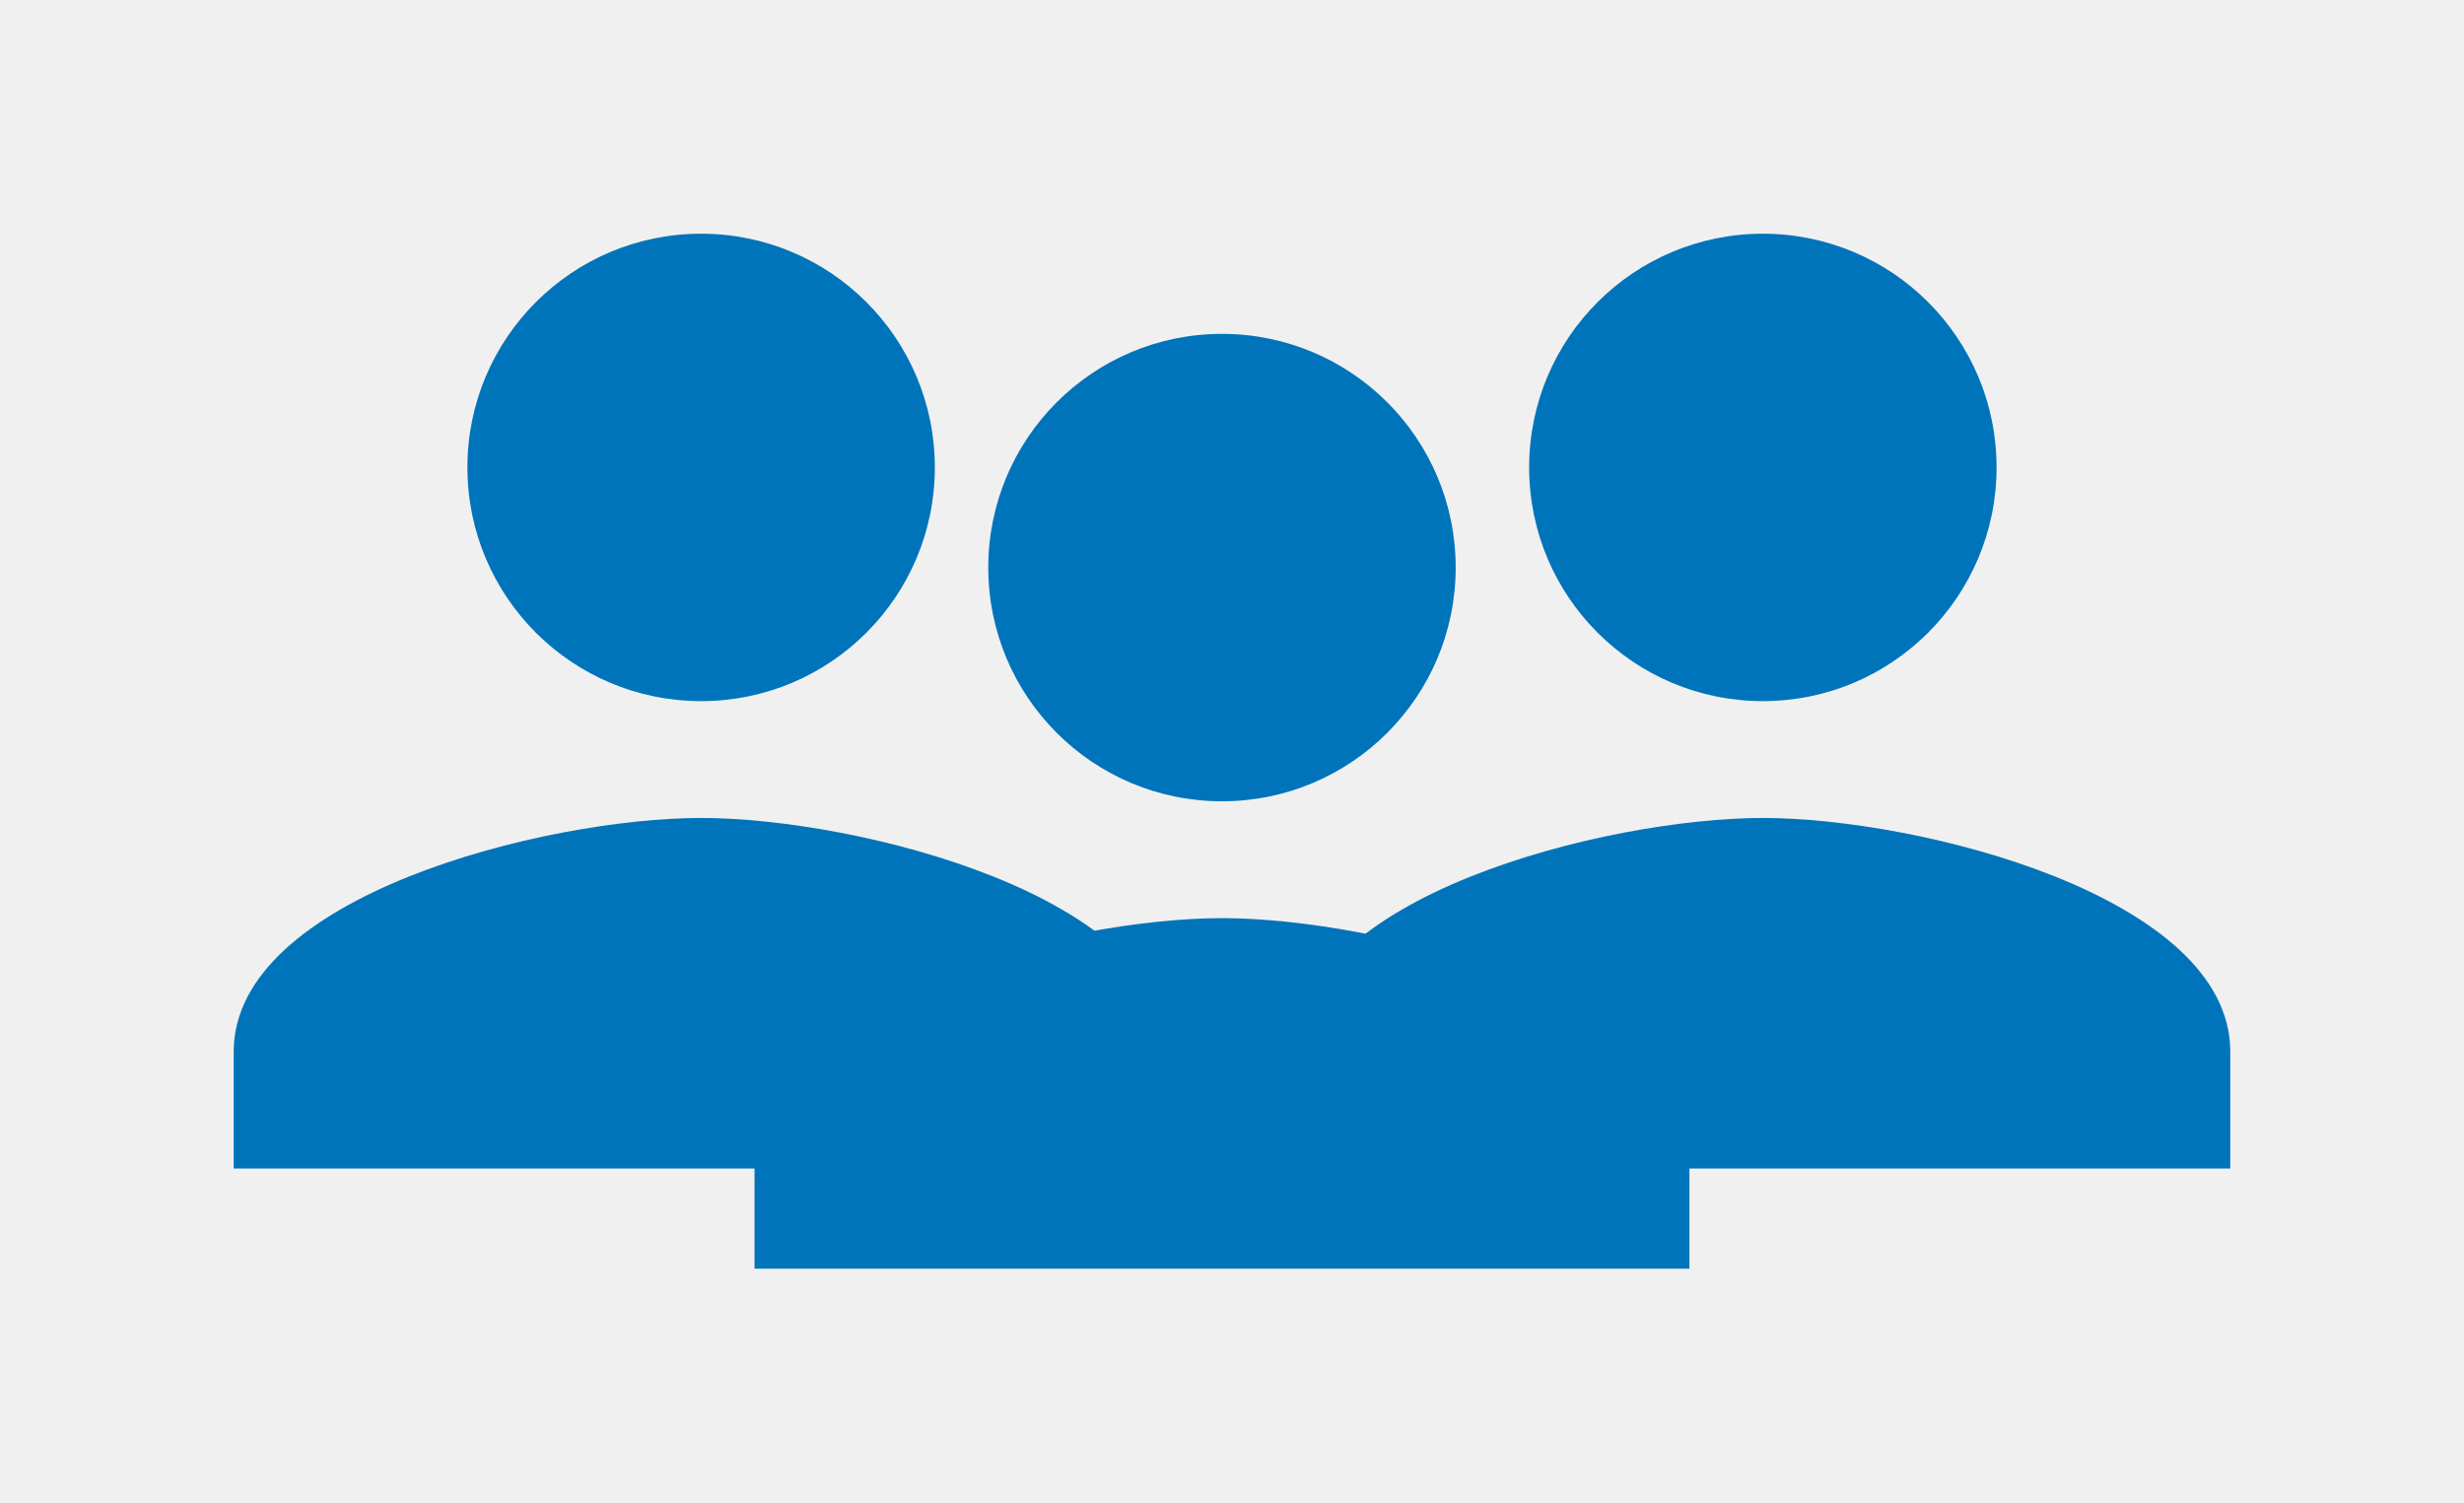
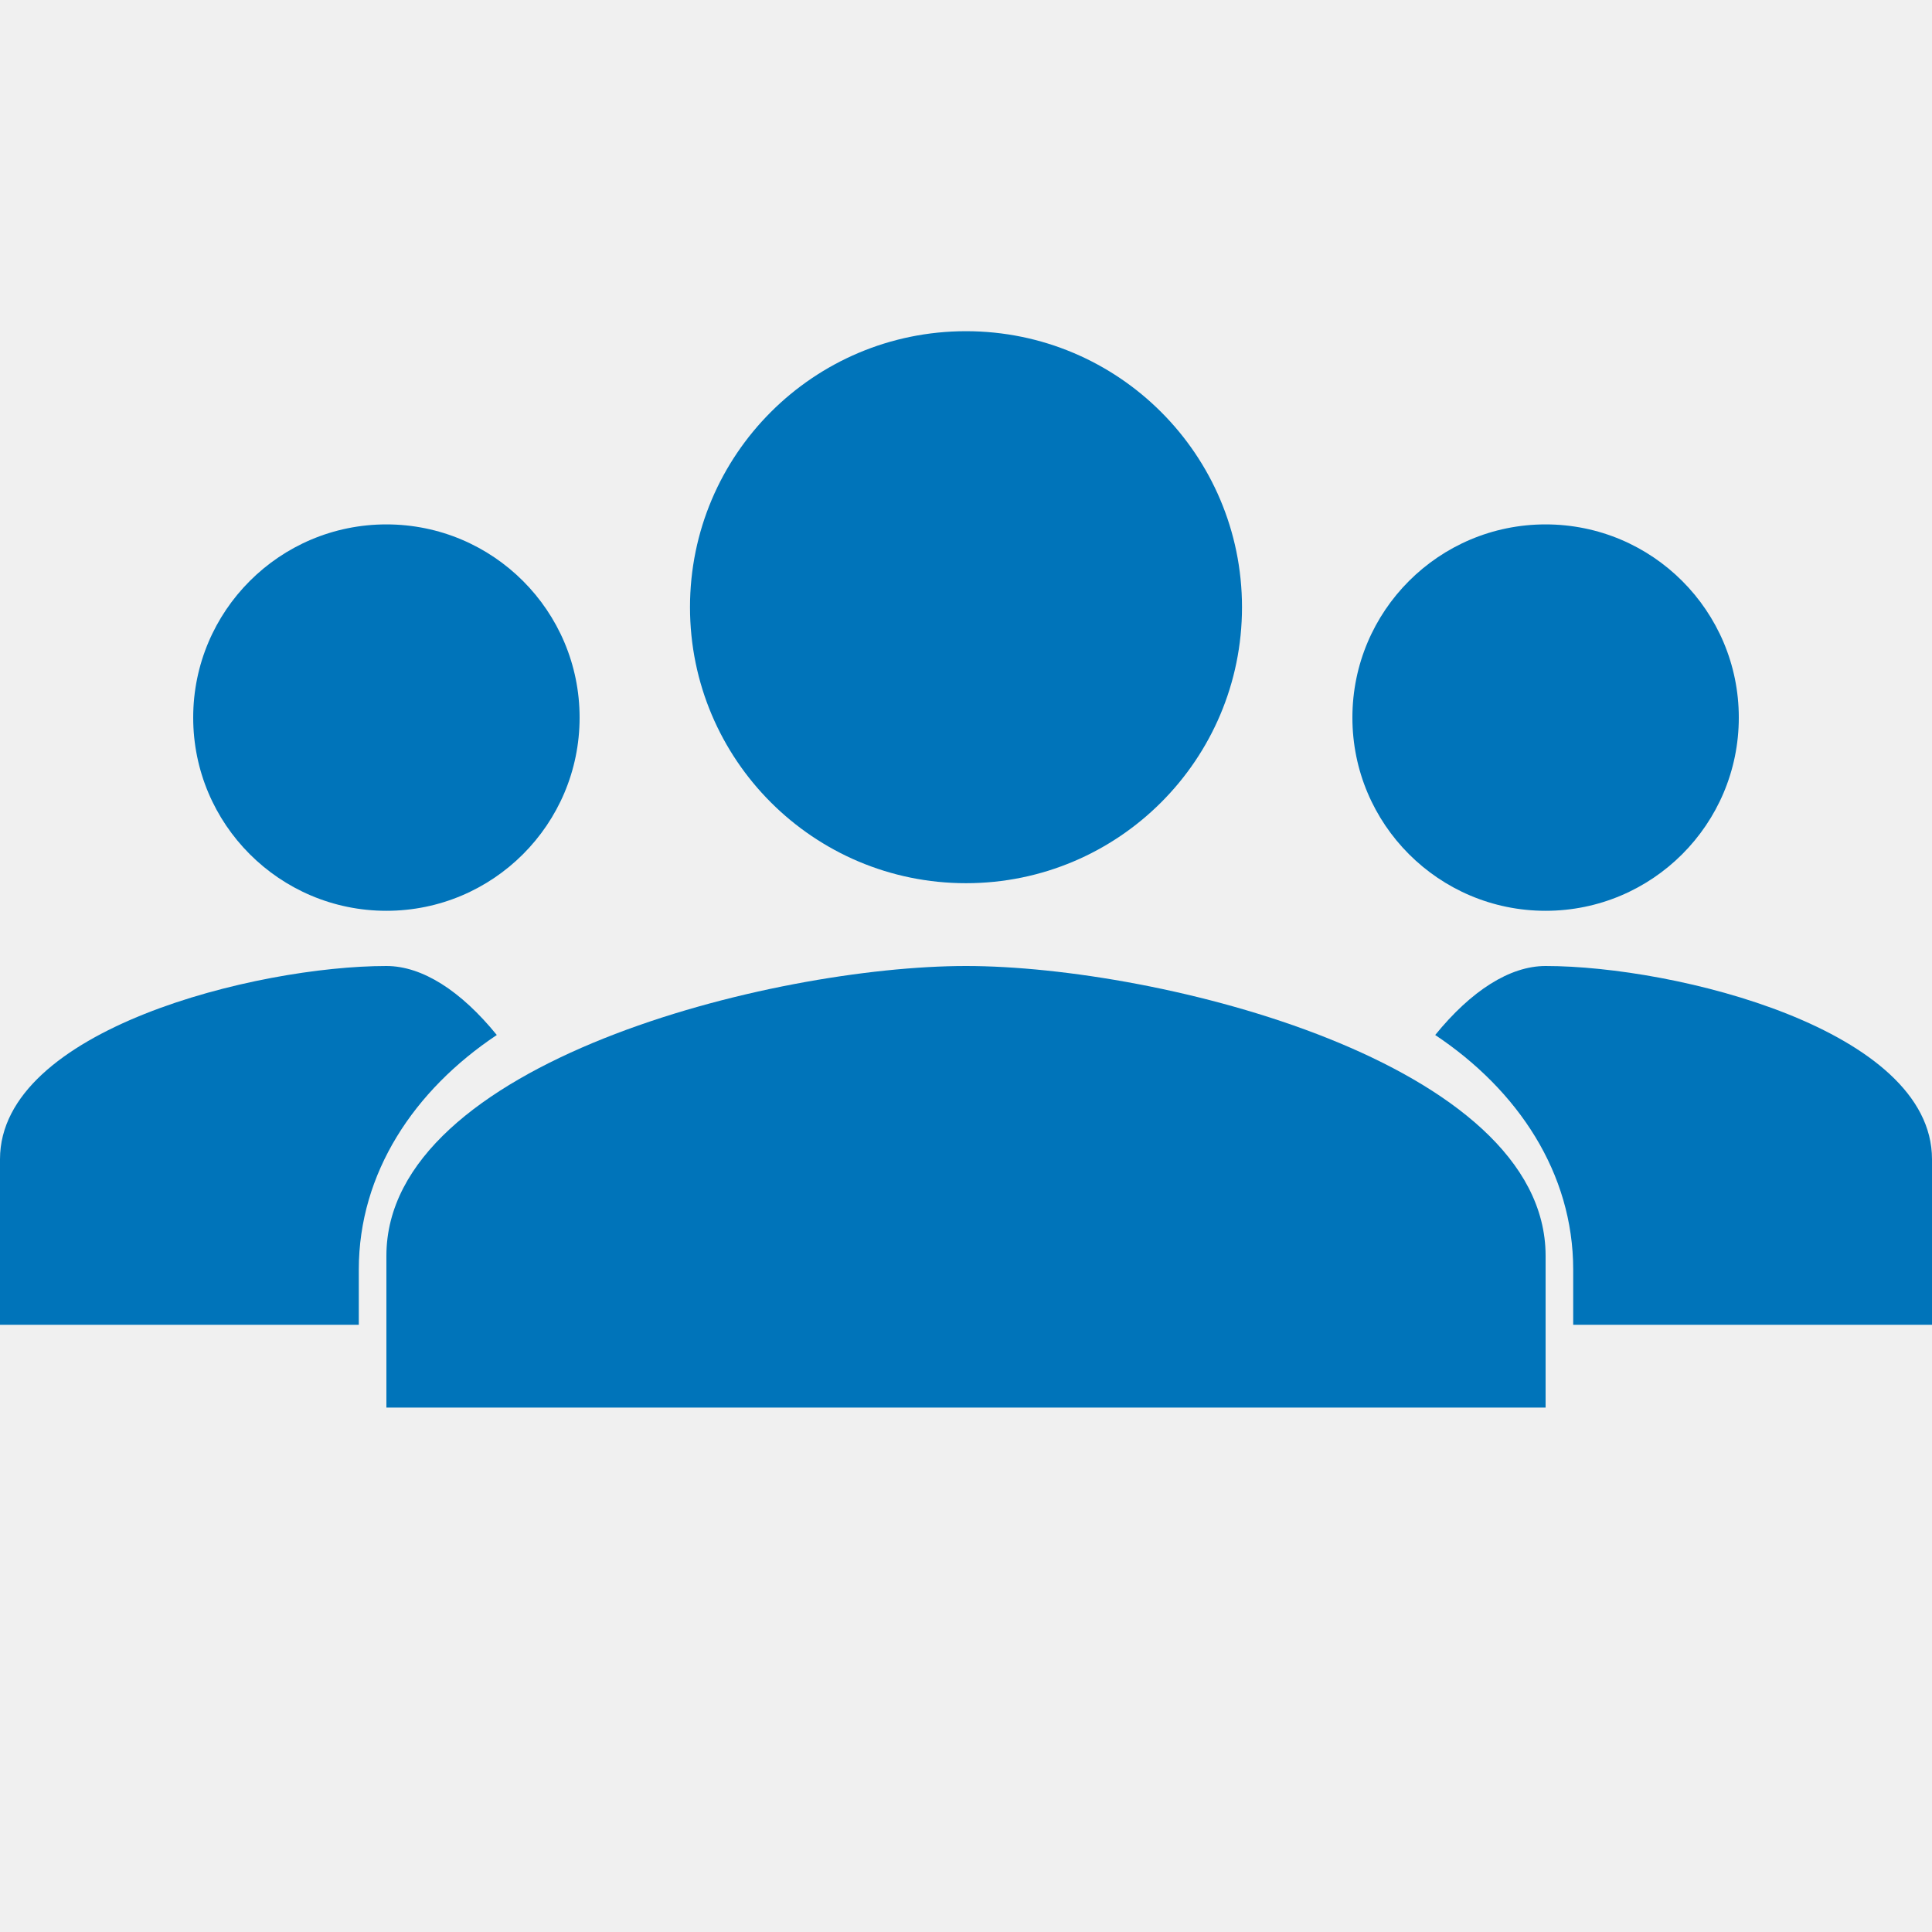
- <svg xmlns="http://www.w3.org/2000/svg" width="123" height="75" viewBox="0 0 123 75" fill="none">
-   <g clip-path="url(#clip0_1410_2246)">
-     <path d="M61 40C67.446 40 72.666 34.779 72.666 28.333C72.666 21.887 67.446 16.667 61 16.667C54.554 16.667 49.333 21.887 49.333 28.333C49.333 34.779 54.554 40 61 40ZM61 45.833C53.212 45.833 37.666 49.742 37.666 57.5V63.333H84.333V57.5C84.333 49.742 68.787 45.833 61 45.833Z" fill="#0074BA" />
-   </g>
-   <g clip-path="url(#clip1_1410_2246)">
-     <path d="M88 35C94.446 35 99.666 29.779 99.666 23.333C99.666 16.887 94.446 11.667 88 11.667C81.554 11.667 76.333 16.887 76.333 23.333C76.333 29.779 81.554 35 88 35ZM88 40.833C80.212 40.833 64.666 44.742 64.666 52.5V58.333H111.333V52.5C111.333 44.742 95.787 40.833 88 40.833Z" fill="#0074BA" />
-   </g>
-   <g clip-path="url(#clip2_1410_2246)">
-     <path d="M35 35C41.446 35 46.666 29.779 46.666 23.333C46.666 16.887 41.446 11.667 35 11.667C28.554 11.667 23.333 16.887 23.333 23.333C23.333 29.779 28.554 35 35 35ZM35 40.833C27.212 40.833 11.666 44.742 11.666 52.5V58.333H58.333V52.5C58.333 44.742 42.787 40.833 35 40.833Z" fill="#0074BA" />
-   </g>
-   <defs>
-     <clipPath id="clip0_1410_2246">
-       <rect width="70" height="70" fill="white" transform="translate(26 5)" />
-     </clipPath>
-     <clipPath id="clip1_1410_2246">
-       <rect width="70" height="70" fill="white" transform="translate(53)" />
-     </clipPath>
-     <clipPath id="clip2_1410_2246">
-       <rect width="70" height="70" fill="white" />
-     </clipPath>
-   </defs>
+ <svg xmlns="http://www.w3.org/2000/svg" width="90" height="90" viewBox="0 0 70 70" fill="none">
+   {/* Orang kiri (kecil, di belakang) */}
+   <circle cx="14" cy="26" r="7" fill="#0074BA" />
+   <path d="M14 35c-4.7 0-14 2.3-14 7v6h13v-2c0-3.5 2-6.5 5-8.5-1.3-1.6-2.7-2.5-4-2.5z" fill="#0074BA" />
+ 
+   {/* Orang kanan (kecil, di belakang) */}
+   <circle cx="56" cy="26" r="7" fill="#0074BA" />
+   <path d="M56 35c4.7 0 14 2.3 14 7v6h-13v-2c0-3.5-2-6.5-5-8.5 1.3-1.6 2.7-2.5 4-2.5z" fill="#0074BA" />
+ 
+   {/* Orang tengah (utama, besar, di depan) */}
+   <circle cx="35" cy="22" r="10" fill="#0074BA" />
+   <path d="M35 35c-7 0-21 3.5-21 10.5V51h42v-5.5C56 38.5 42 35 35 35z" fill="#0074BA" />
</svg>
